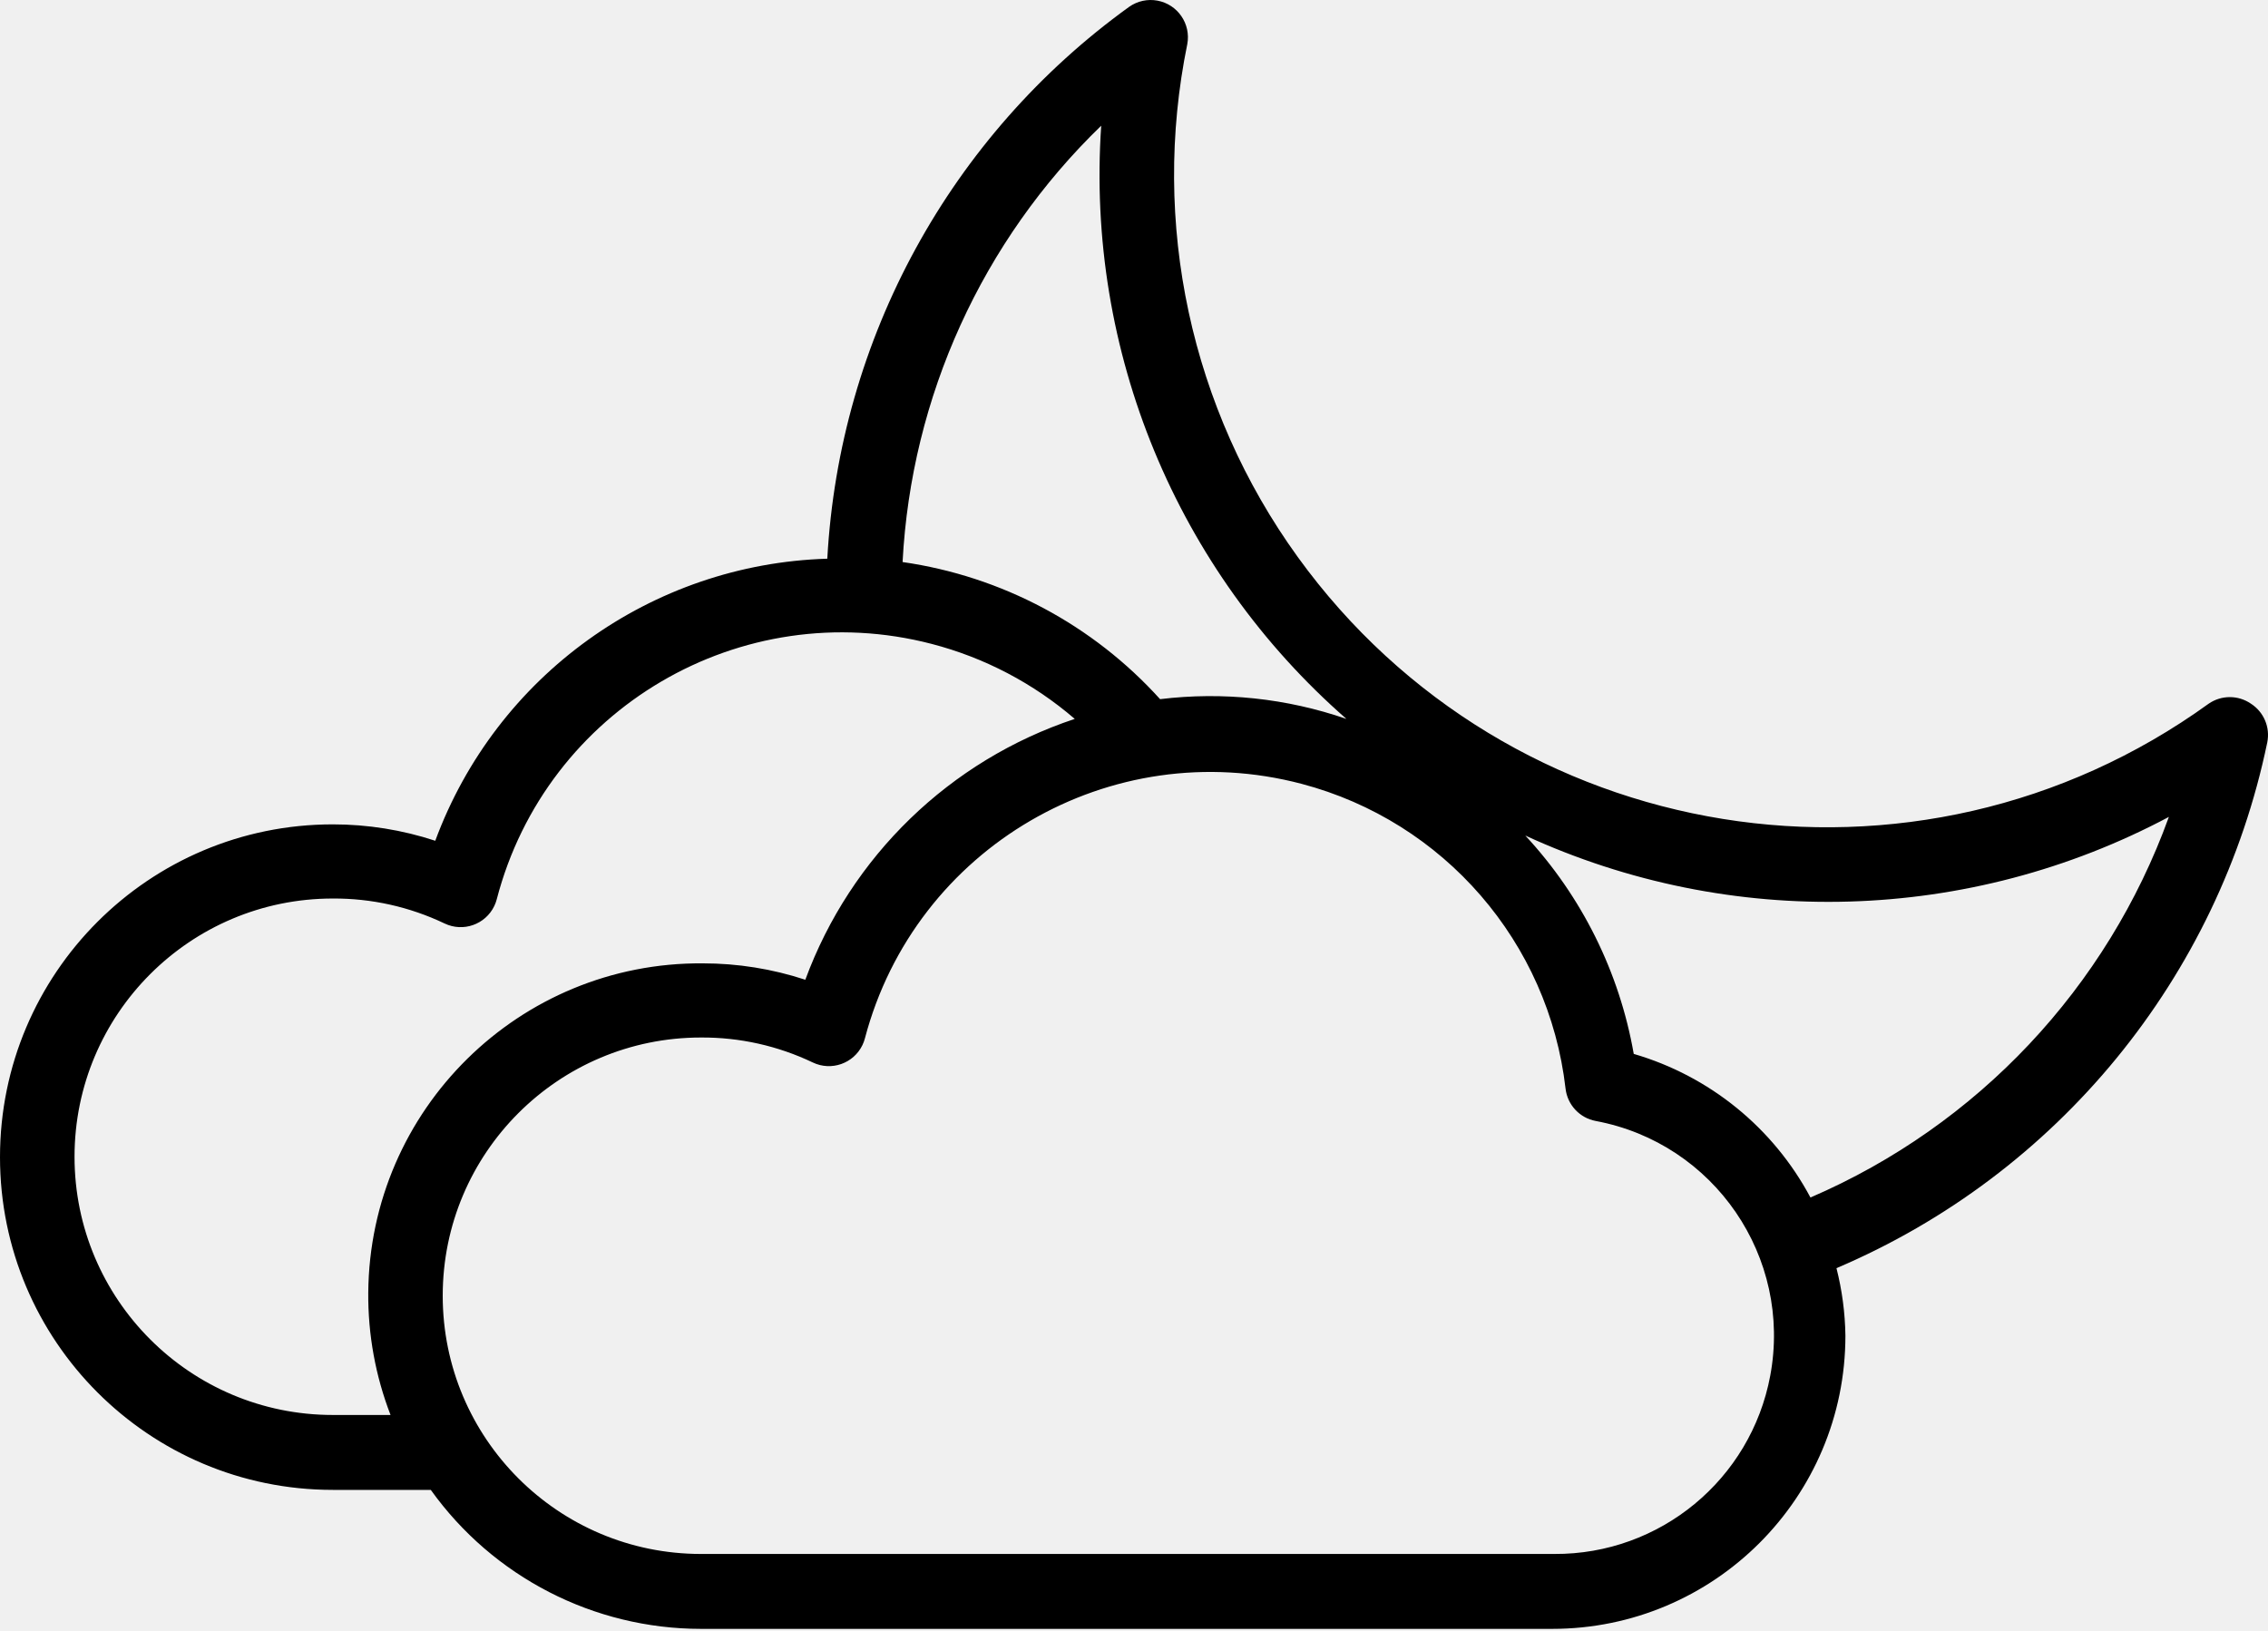
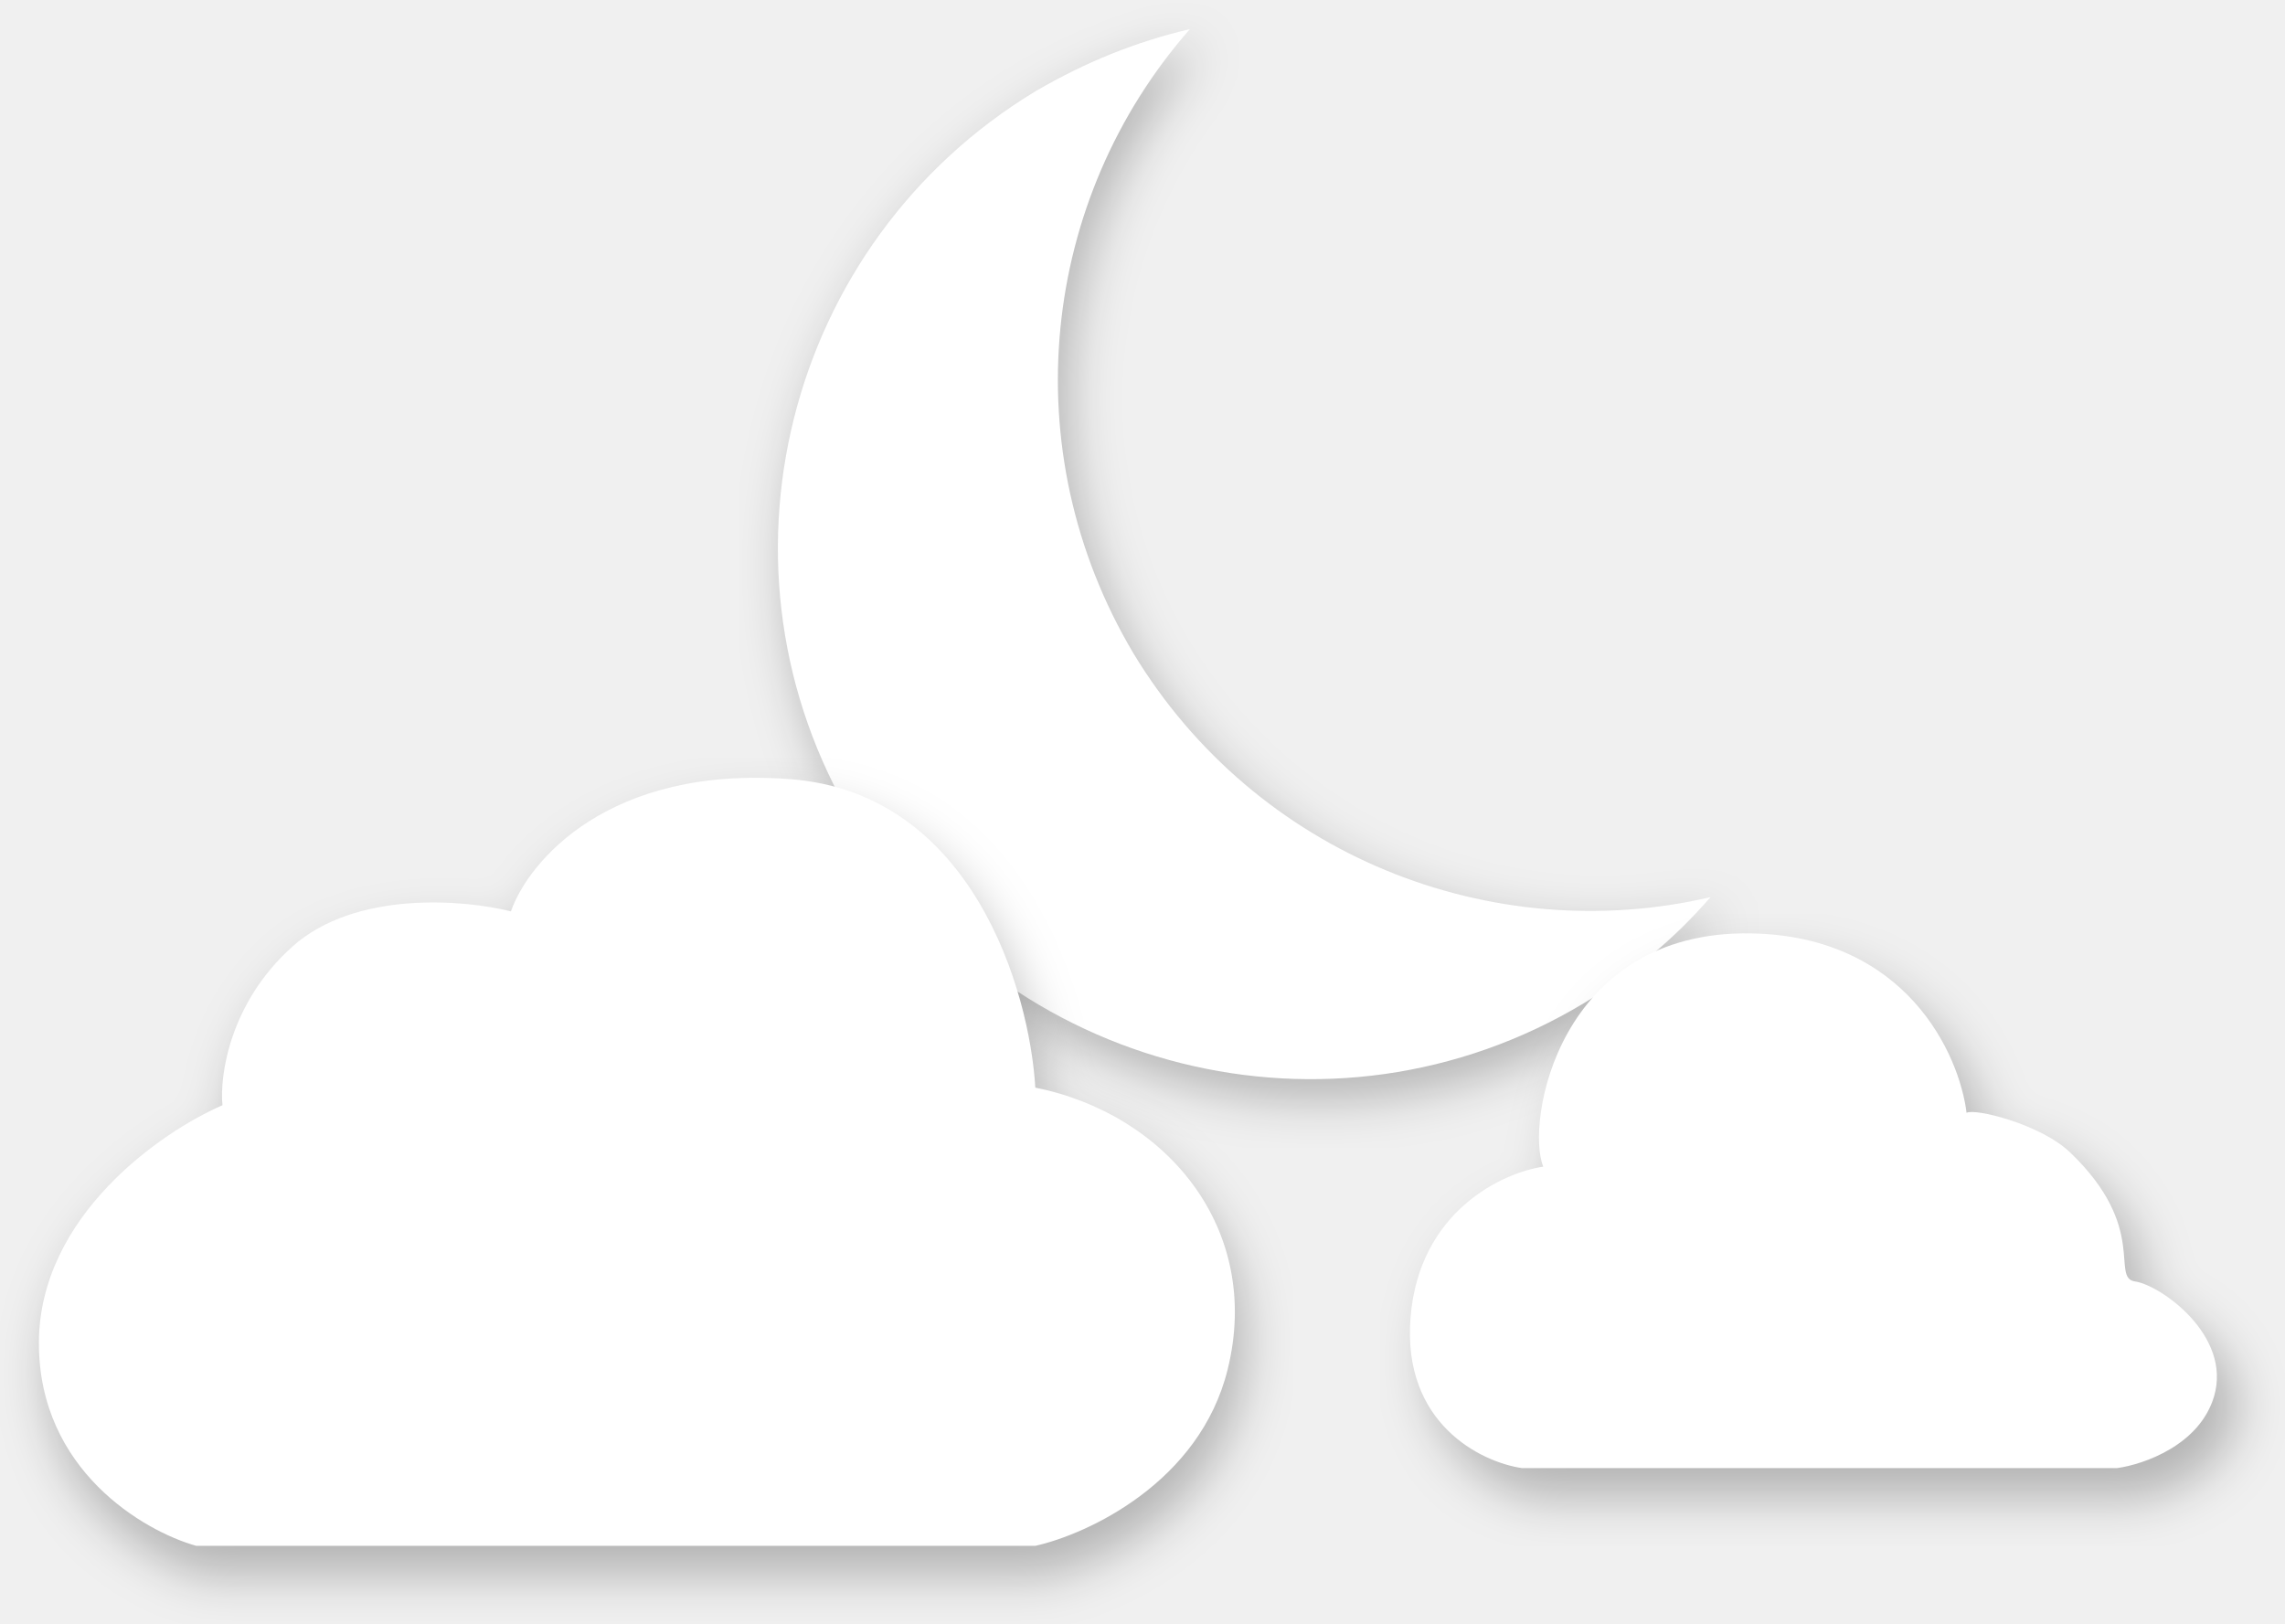
- <svg xmlns="http://www.w3.org/2000/svg" width="153" height="110" viewBox="0 0 153 110" fill="none">
-   <path d="M151.844 47.472C150.988 46.885 149.859 46.885 149.003 47.472C129.297 61.71 101.78 57.277 87.542 37.572C80.329 27.588 77.628 15.041 80.095 2.975C80.349 1.609 79.449 0.297 78.084 0.043C77.417 -0.082 76.728 0.069 76.173 0.461C64.11 9.158 56.625 22.843 55.81 37.693C43.94 38.053 33.477 45.583 29.363 56.723C27.132 55.989 24.798 55.616 22.45 55.617C10.051 55.617 0 65.668 0 78.067C0 90.465 10.051 100.517 22.45 100.517H29.061C33.269 106.398 40.056 109.89 47.288 109.894H104.707C115.634 109.894 124.492 101.036 124.492 90.109C124.47 88.574 124.267 87.046 123.889 85.558C138.804 79.212 149.662 65.959 152.95 50.086C153.156 49.07 152.717 48.032 151.844 47.472ZM74.288 8.48C73.248 23.672 79.367 38.478 90.83 48.502C86.796 47.11 82.497 46.654 78.26 47.17C73.727 42.153 67.581 38.88 60.888 37.919C61.472 26.765 66.26 16.246 74.288 8.48ZM26.346 95.463H22.45C12.828 95.463 5.028 87.664 5.028 78.042C5.028 68.42 12.828 60.62 22.45 60.62C25.059 60.604 27.637 61.18 29.992 62.304C31.244 62.904 32.745 62.376 33.345 61.124C33.415 60.978 33.471 60.826 33.511 60.67C36.856 47.811 49.992 40.097 62.851 43.442C66.413 44.368 69.715 46.099 72.503 48.502C64.083 51.298 57.393 57.775 54.327 66.1C52.096 65.366 49.762 64.993 47.413 64.994C35.043 64.899 24.938 74.85 24.843 87.221C24.821 90.038 25.331 92.835 26.346 95.463ZM119.42 92.818C118.111 99.818 111.98 104.88 104.858 104.84H104.707H47.288C37.666 104.84 29.866 97.04 29.866 87.418C29.866 77.797 37.666 69.997 47.288 69.997C49.897 69.98 52.475 70.556 54.83 71.681C56.082 72.281 57.583 71.753 58.183 70.501C58.253 70.355 58.309 70.203 58.349 70.047C61.745 57.172 74.935 49.488 87.81 52.884C97.411 55.417 104.477 63.577 105.612 73.441C105.737 74.538 106.563 75.425 107.648 75.628C115.646 77.124 120.916 84.82 119.42 92.818ZM122.154 80.782H122.129C119.621 76.083 115.325 72.594 110.213 71.103C109.248 65.589 106.707 60.472 102.897 56.371C116.772 62.751 132.83 62.287 146.313 55.114C142.15 66.639 133.406 75.929 122.154 80.782Z" fill="black" />
+ <svg xmlns="http://www.w3.org/2000/svg" width="235" height="167" viewBox="0 0 235 167" fill="none">
+   <g filter="url(#filter0_d)">
+     <path fill-rule="evenodd" clip-rule="evenodd" d="M106.507 9.377C111.607 6.401 116.848 4.275 122.372 3C107.074 20.43 104.099 46.221 116.565 67.194C129.172 88.025 153.394 97.519 175.917 92.276C172.234 96.527 167.843 100.212 162.885 103.188C136.963 118.775 103.391 110.273 87.809 84.482C72.228 58.55 80.727 24.965 106.507 9.377Z" fill="white" />
+   </g>
+   <g filter="url(#filter1_d)">
+     <path d="M81.309 80.143C100.007 81.594 105.88 101.897 106.479 111.867C119.963 114.586 129.851 126.37 126.255 140.872C123.379 152.474 111.872 157.791 106.479 159H20.181C14.787 157.489 4 151.205 4 138.153C4 125.101 16.585 116.399 22.878 113.68C22.578 110.659 23.597 103.166 30.069 97.365C36.541 91.564 47.748 92.531 52.543 93.739C54.34 88.603 62.611 78.693 81.309 80.143Z" fill="white" />
+   </g>
+   <g filter="url(#filter2_d)">
+     <path d="M145.067 135.498C145.952 124.573 154.536 120.611 158.717 119.996C156.873 115.567 160.193 95.636 180.115 96.005C196.053 96.3 201.513 108.431 202.251 114.46C203.112 113.968 209.864 115.631 212.883 118.515C221 126.266 217.008 131.438 219.591 131.807C222.173 132.176 229.552 137.344 227.707 143.618C226.232 148.638 220.452 150.631 217.746 151H156.504C152.322 150.385 144.181 146.423 145.067 135.498Z" fill="white" />
+   </g>
+   <defs>
+     <filter id="filter0_d" x="76" y="0" width="105.917" height="118" filterUnits="userSpaceOnUse" color-interpolation-filters="sRGB">
+       <feFlood flood-opacity="0" result="BackgroundImageFix" />
+       <feColorMatrix in="SourceAlpha" type="matrix" values="0 0 0 0 0 0 0 0 0 0 0 0 0 0 0 0 0 0 127 0" />
+       <feOffset dx="1" dy="2" />
+       <feGaussianBlur stdDeviation="2.5" />
+       <feColorMatrix type="matrix" values="0 0 0 0 0 0 0 0 0 0 0 0 0 0 0 0 0 0 0.25 0" />
+       <feBlend mode="normal" in2="BackgroundImageFix" result="effect1_dropShadow" />
+       <feBlend mode="normal" in="SourceGraphic" in2="effect1_dropShadow" result="shape" />
+     </filter>
+     <filter id="filter1_d" x="0" y="78" width="133" height="89" filterUnits="userSpaceOnUse" color-interpolation-filters="sRGB">
+       <feFlood flood-opacity="0" result="BackgroundImageFix" />
+       <feColorMatrix in="SourceAlpha" type="matrix" values="0 0 0 0 0 0 0 0 0 0 0 0 0 0 0 0 0 0 127 0" />
+       <feOffset dx="1" dy="3" />
+       <feGaussianBlur stdDeviation="2.5" />
+       <feColorMatrix type="matrix" values="0 0 0 0 0 0 0 0 0 0 0 0 0 0 0 0 0 0 0.25 0" />
+       <feBlend mode="normal" in2="BackgroundImageFix" result="effect1_dropShadow" />
+       <feBlend mode="normal" in="SourceGraphic" in2="effect1_dropShadow" result="shape" />
+     </filter>
+     <filter id="filter2_d" x="142" y="94" width="93" height="65" filterUnits="userSpaceOnUse" color-interpolation-filters="sRGB">
+       <feFlood flood-opacity="0" result="BackgroundImageFix" />
+       <feColorMatrix in="SourceAlpha" type="matrix" values="0 0 0 0 0 0 0 0 0 0 0 0 0 0 0 0 0 0 127 0" />
+       <feOffset dx="2" dy="3" />
+       <feGaussianBlur stdDeviation="2.5" />
+       <feColorMatrix type="matrix" values="0 0 0 0 0 0 0 0 0 0 0 0 0 0 0 0 0 0 0.25 0" />
+       <feBlend mode="normal" in2="BackgroundImageFix" result="effect1_dropShadow" />
+       <feBlend mode="normal" in="SourceGraphic" in2="effect1_dropShadow" result="shape" />
+     </filter>
+   </defs>
</svg>
